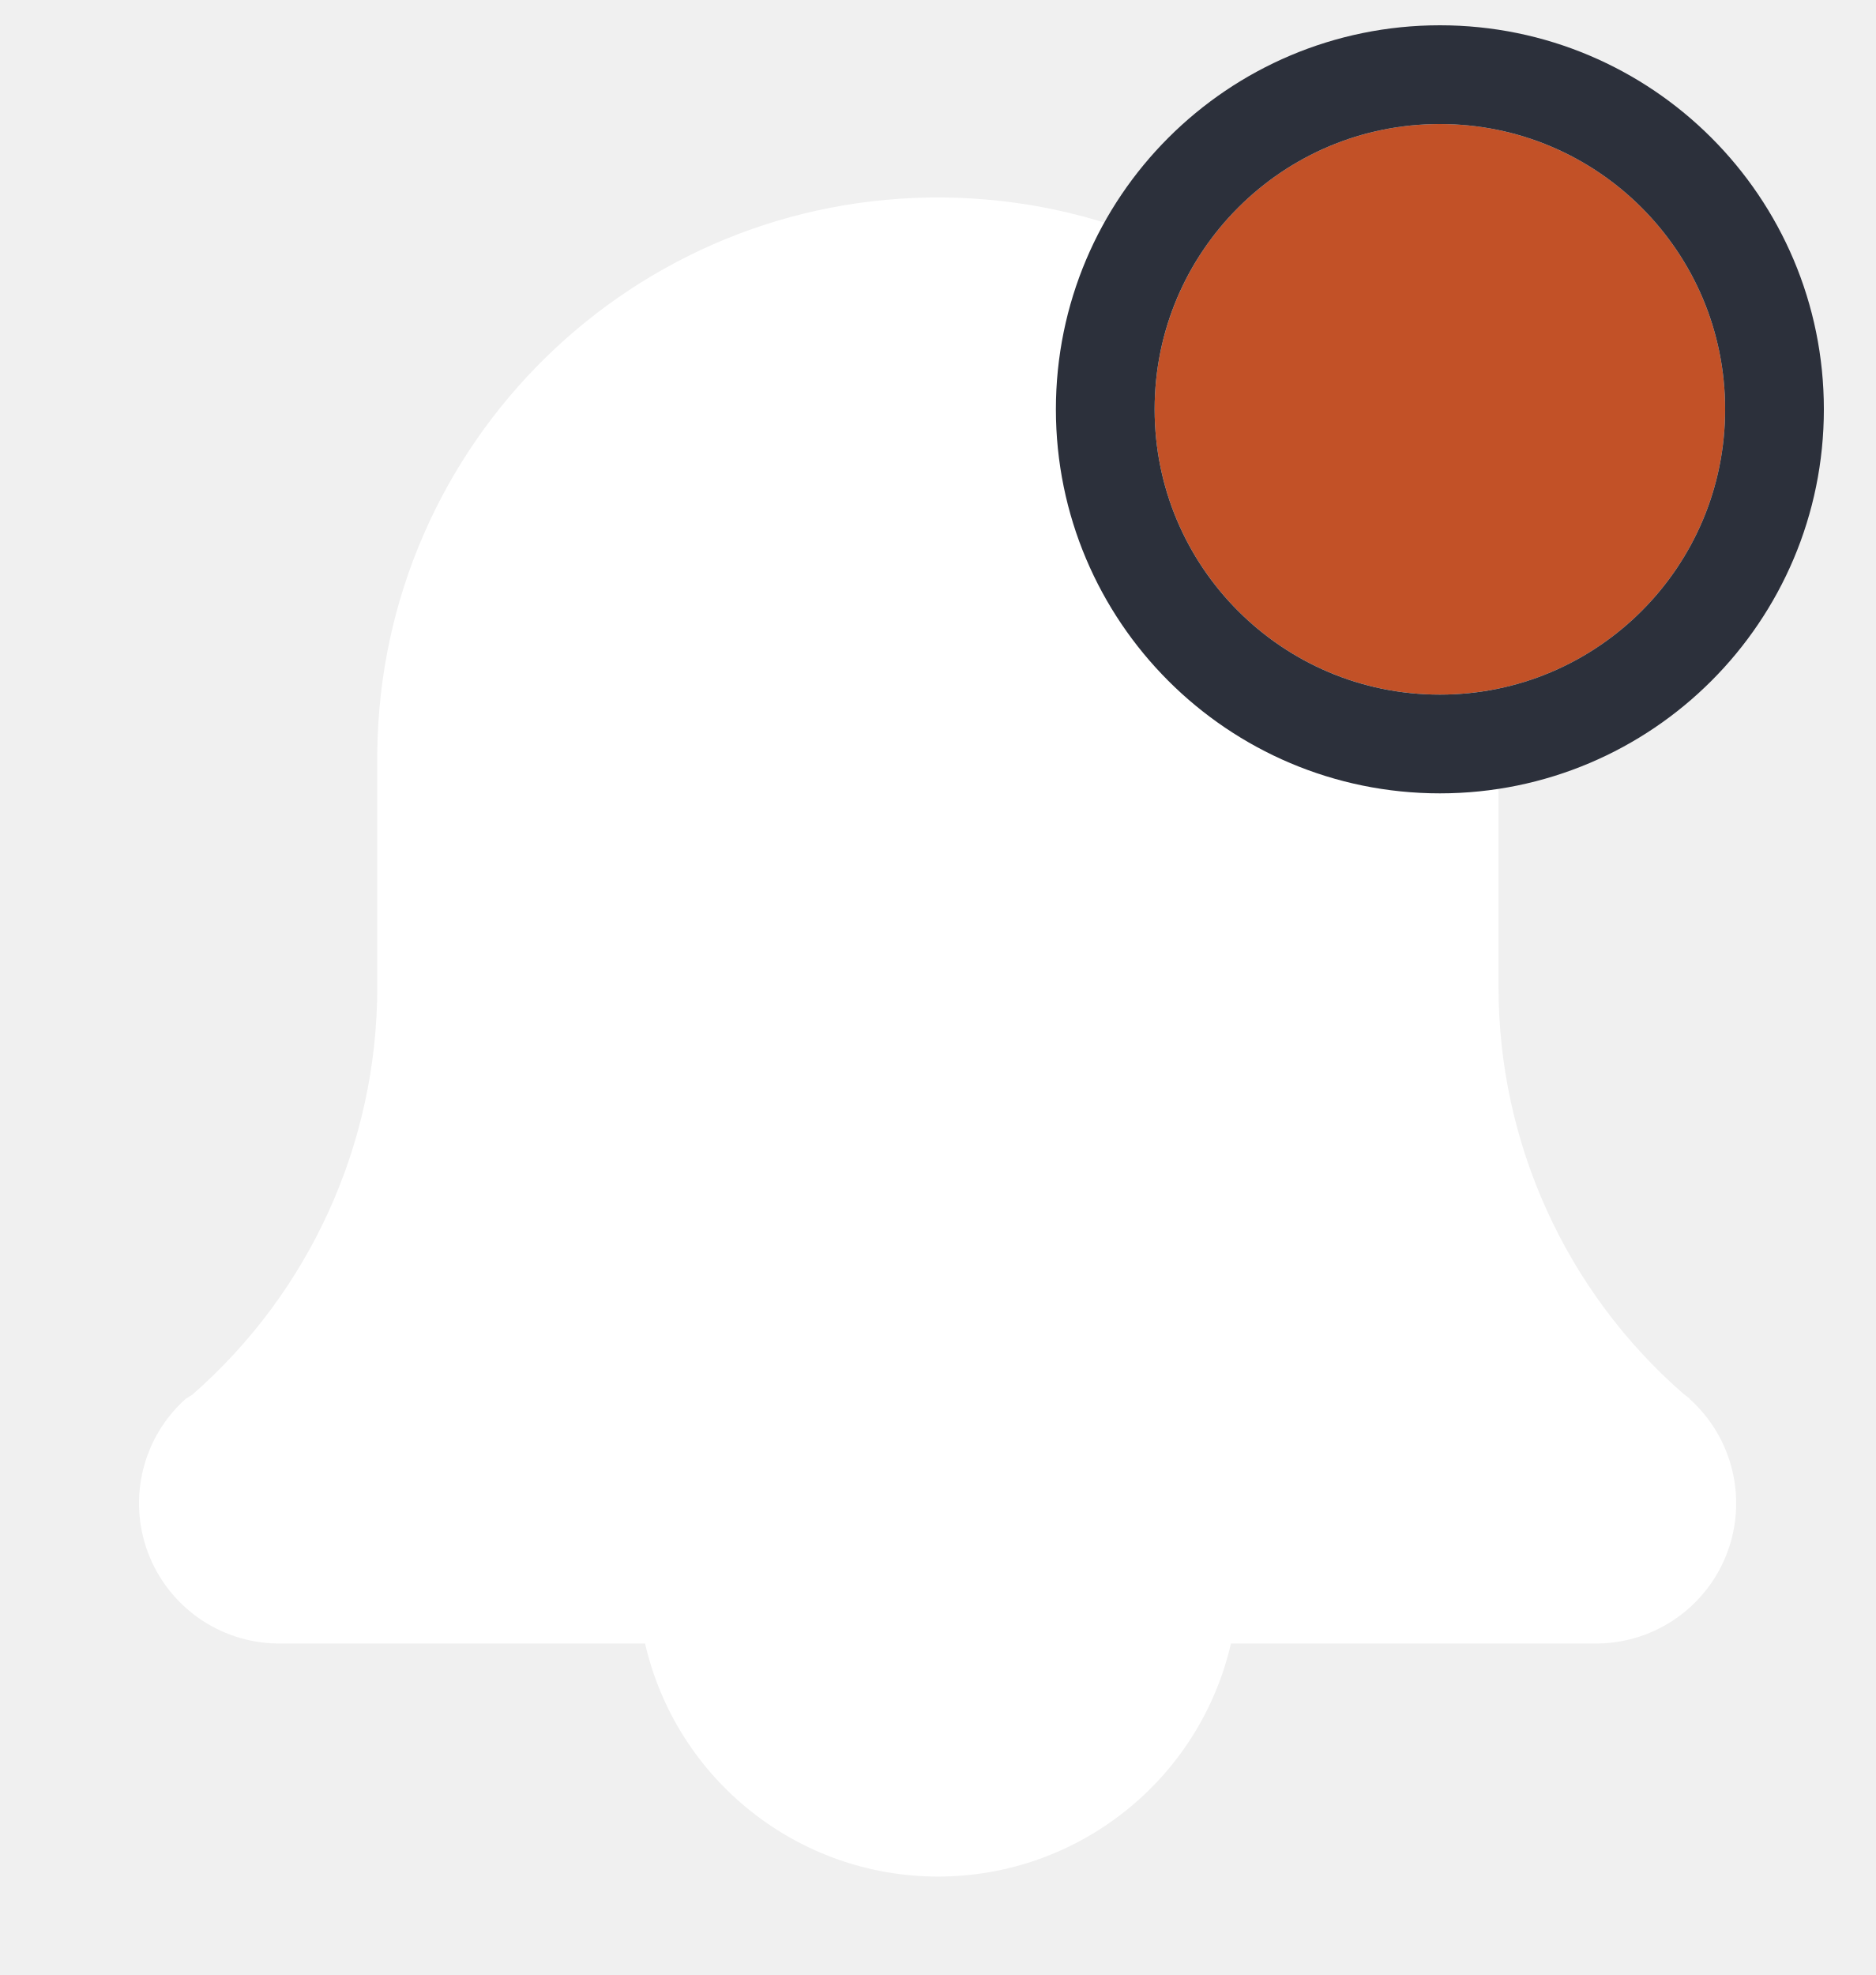
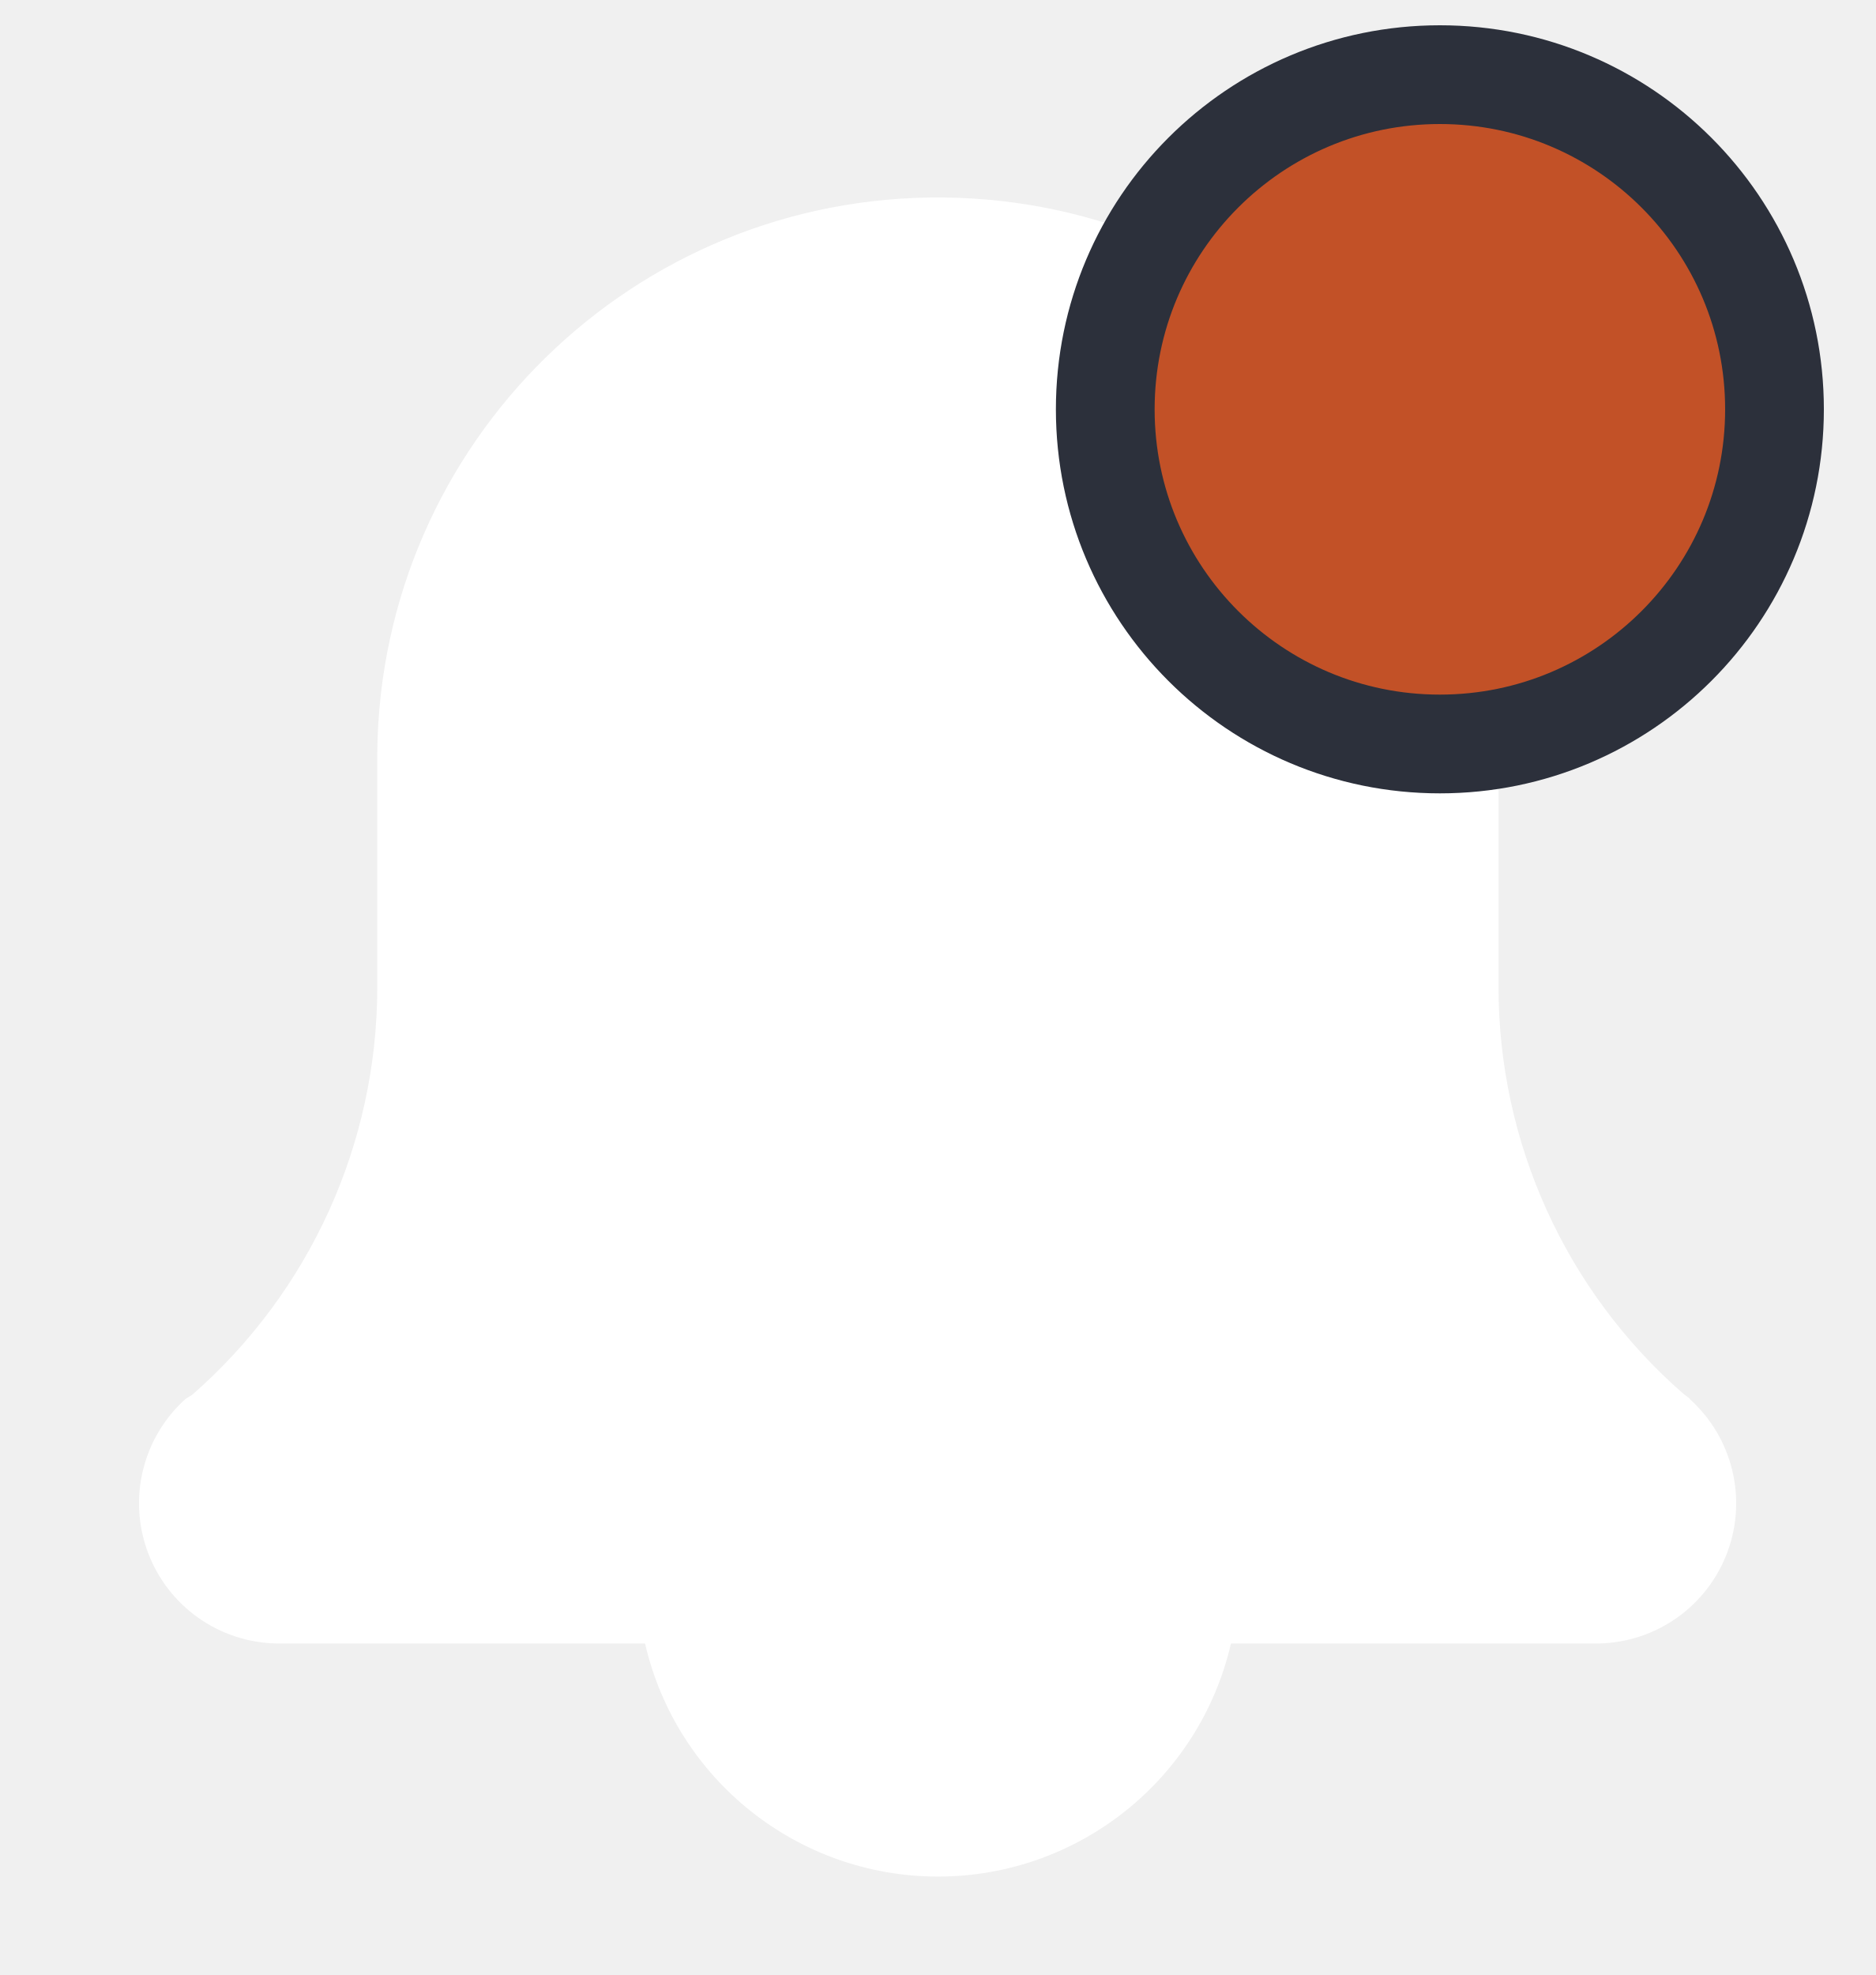
<svg xmlns="http://www.w3.org/2000/svg" width="19" height="20" viewBox="0 0 19 20">
  <defs>
-     <style>.a{fill:#fff;}.b{clip-path:url(#a);}.c{fill:#c25127;stroke:#2c303b;stroke-miterlimit:10;}.d{stroke:none;}.e{fill:none;}</style>
-     <clipPath id="a">
-       <rect class="a" width="19" height="20" transform="translate(16.5 15.5)" />
+     <style>.bell-icon-a{fill:#fff;}.bell-icon-b{clip-path:url(#bell-icon);}.bell-icon-c{fill:#c25127;stroke:#2c303b;stroke-miterlimit:10;}.bell-icon-d{stroke:none;}.e{fill:none;}</style>
+     <clipPath id="bell-icon">
+       <rect class="bell-icon-a" width="19" height="20" transform="translate(16.5 15.5)" />
    </clipPath>
  </defs>
-   <g class="b" transform="translate(-16.5 -15.5)">
+   <g class="bell-icon-b" transform="translate(-16.5 -15.5)">
    <g transform="translate(17.333 17.343)">
-       <path class="a" d="M16.283,12.322l-.066-.05a5.464,5.464,0,0,1-1.873-4.127V5.893A5.678,5.678,0,0,0,2.988,5.777V8.154a5.48,5.48,0,0,1-1.874,4.127l-.066.041A1.42,1.42,0,0,0,1.972,14.8H5.7a3.045,3.045,0,0,0,5.934,0h3.722a1.42,1.42,0,0,0,.924-2.476Z" />
-       <g class="c" transform="translate(10.861 -0.587)">
-         <circle class="d" cx="2.889" cy="2.889" r="2.889" />
-         <circle class="e" cx="2.889" cy="2.889" r="3.389" />
+       <path class="bell-icon-a" d="M16.283,12.322l-.066-.05a5.464,5.464,0,0,1-1.873-4.127V5.893A5.678,5.678,0,0,0,2.988,5.777V8.154a5.48,5.48,0,0,1-1.874,4.127l-.066.041A1.42,1.42,0,0,0,1.972,14.8H5.7a3.045,3.045,0,0,0,5.934,0h3.722a1.42,1.42,0,0,0,.924-2.476Z" />
+       <g class="bell-icon-c" transform="translate(10.861 -0.587)">
+         <circle class="bell-icon-d" cx="2.889" cy="2.889" r="2.889" />
+         <circle class="bell-icon-e" cx="2.889" cy="2.889" r="3.389" />
      </g>
    </g>
  </g>
</svg>
